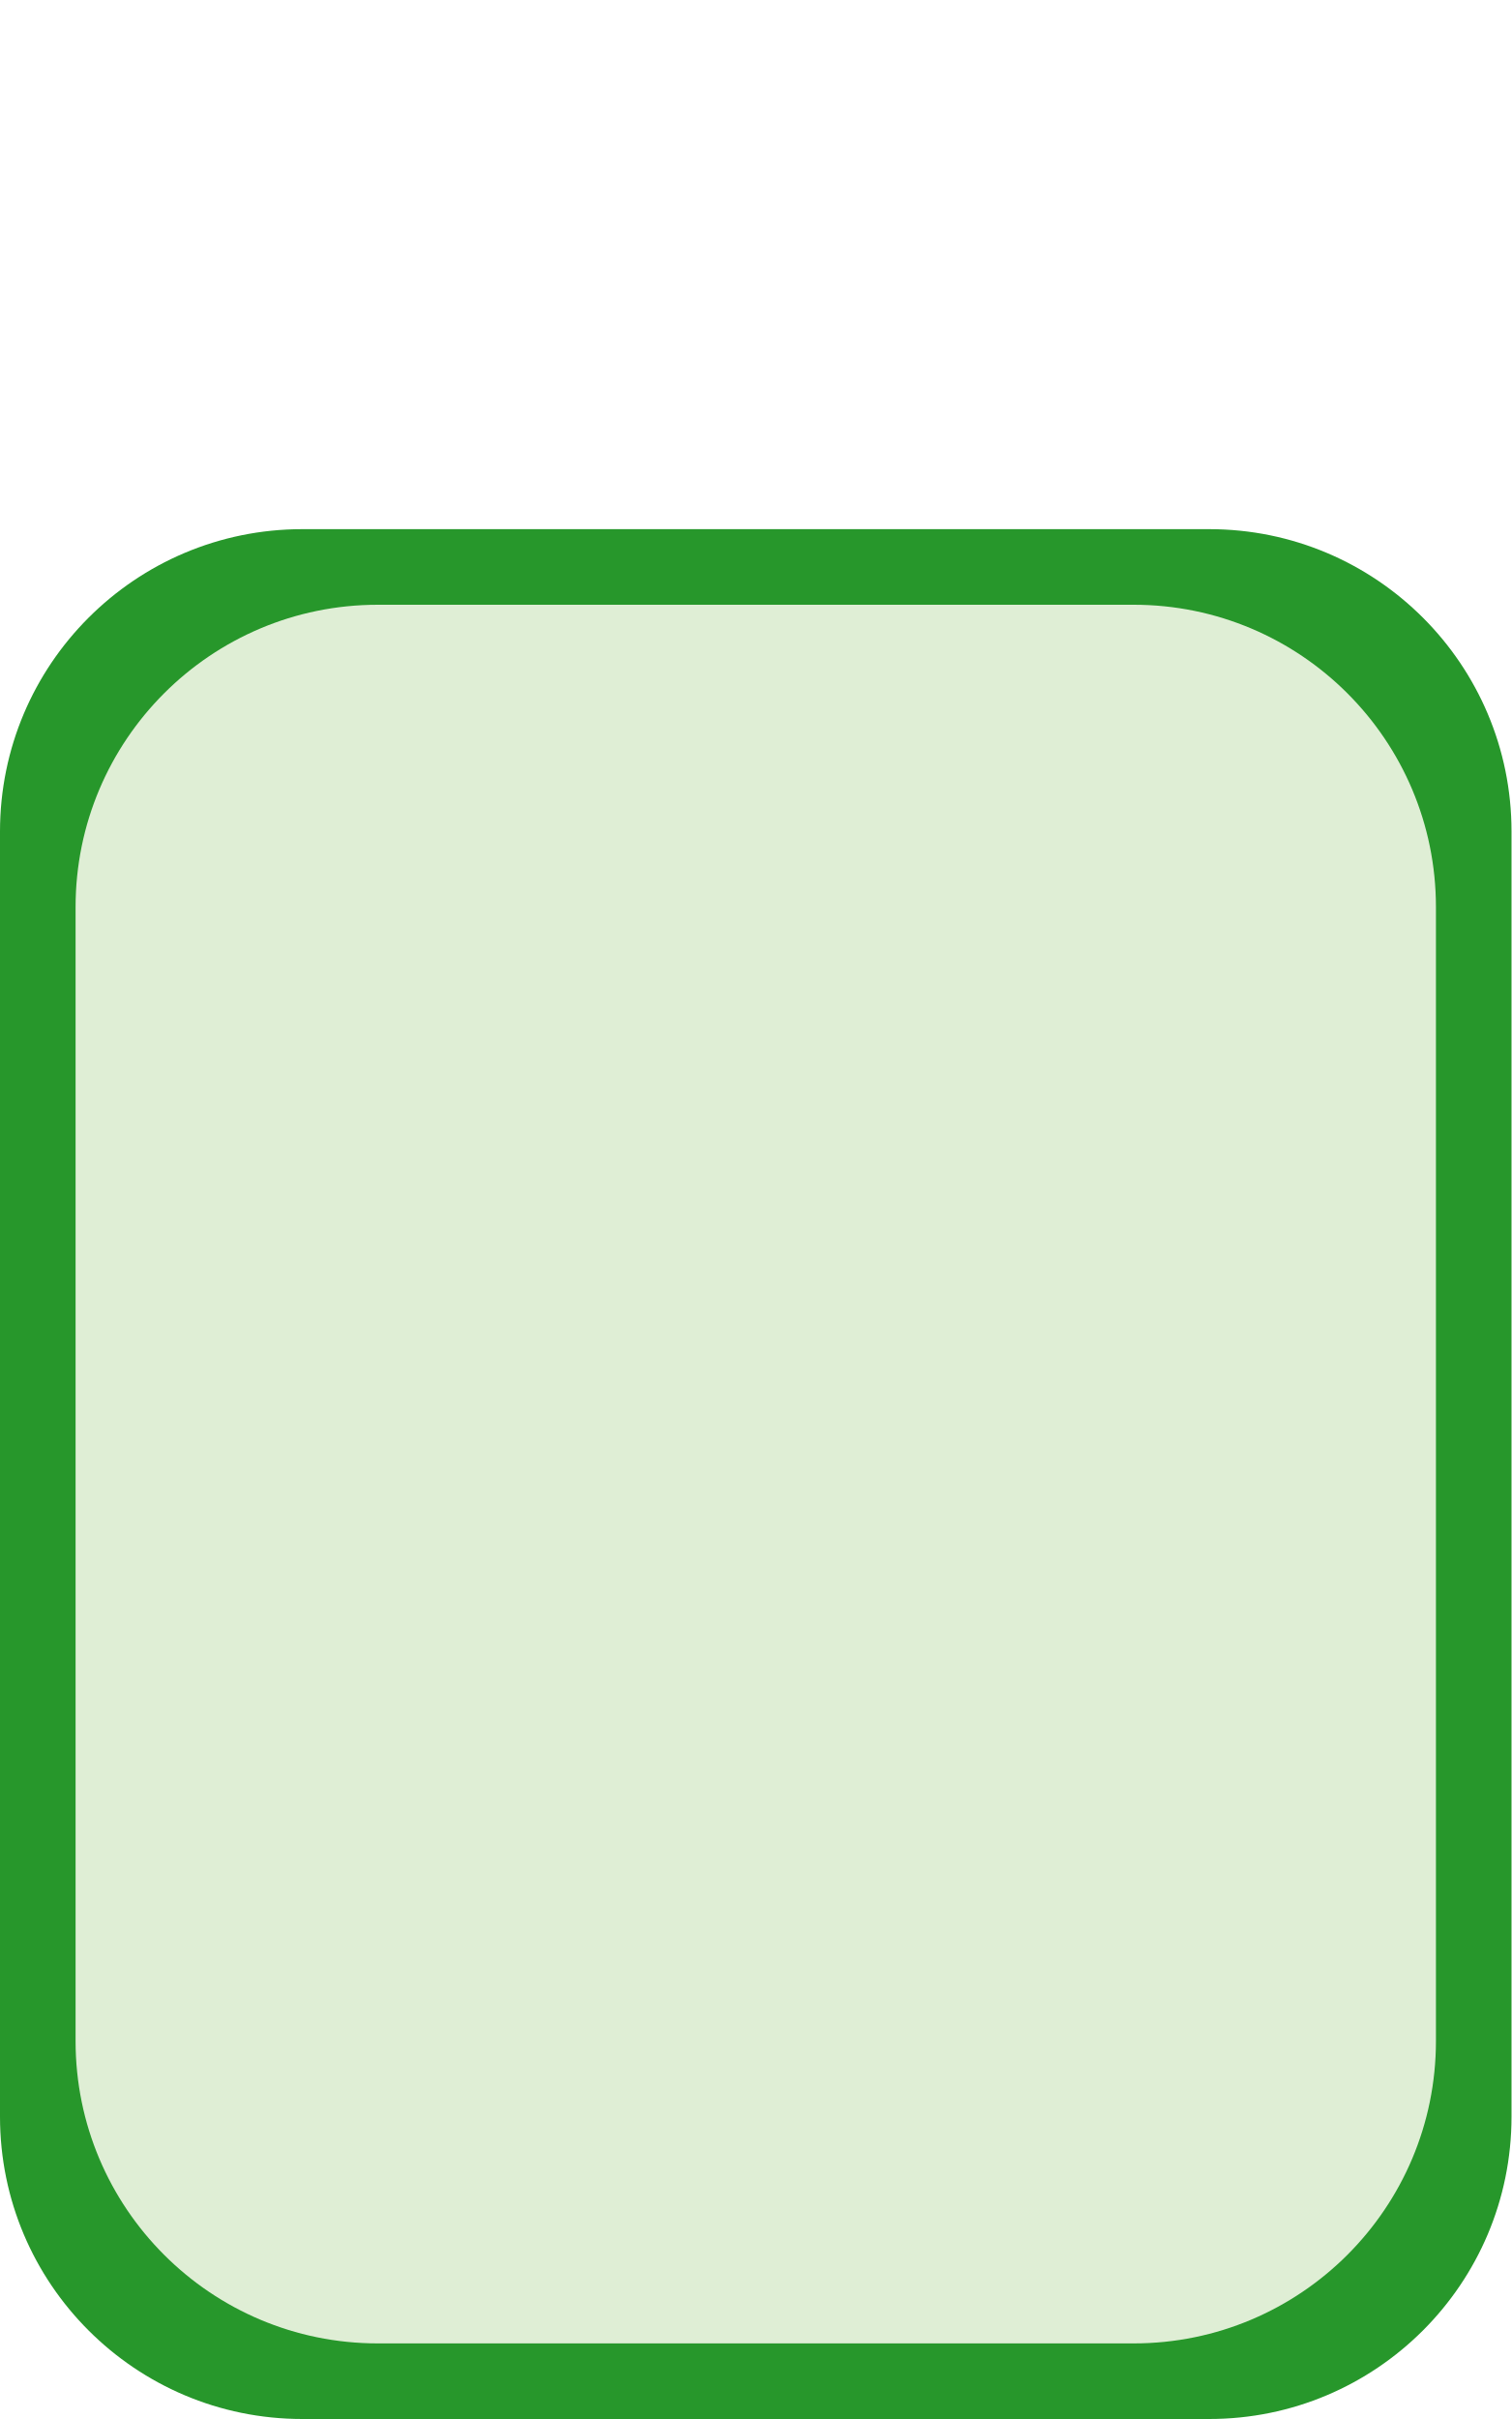
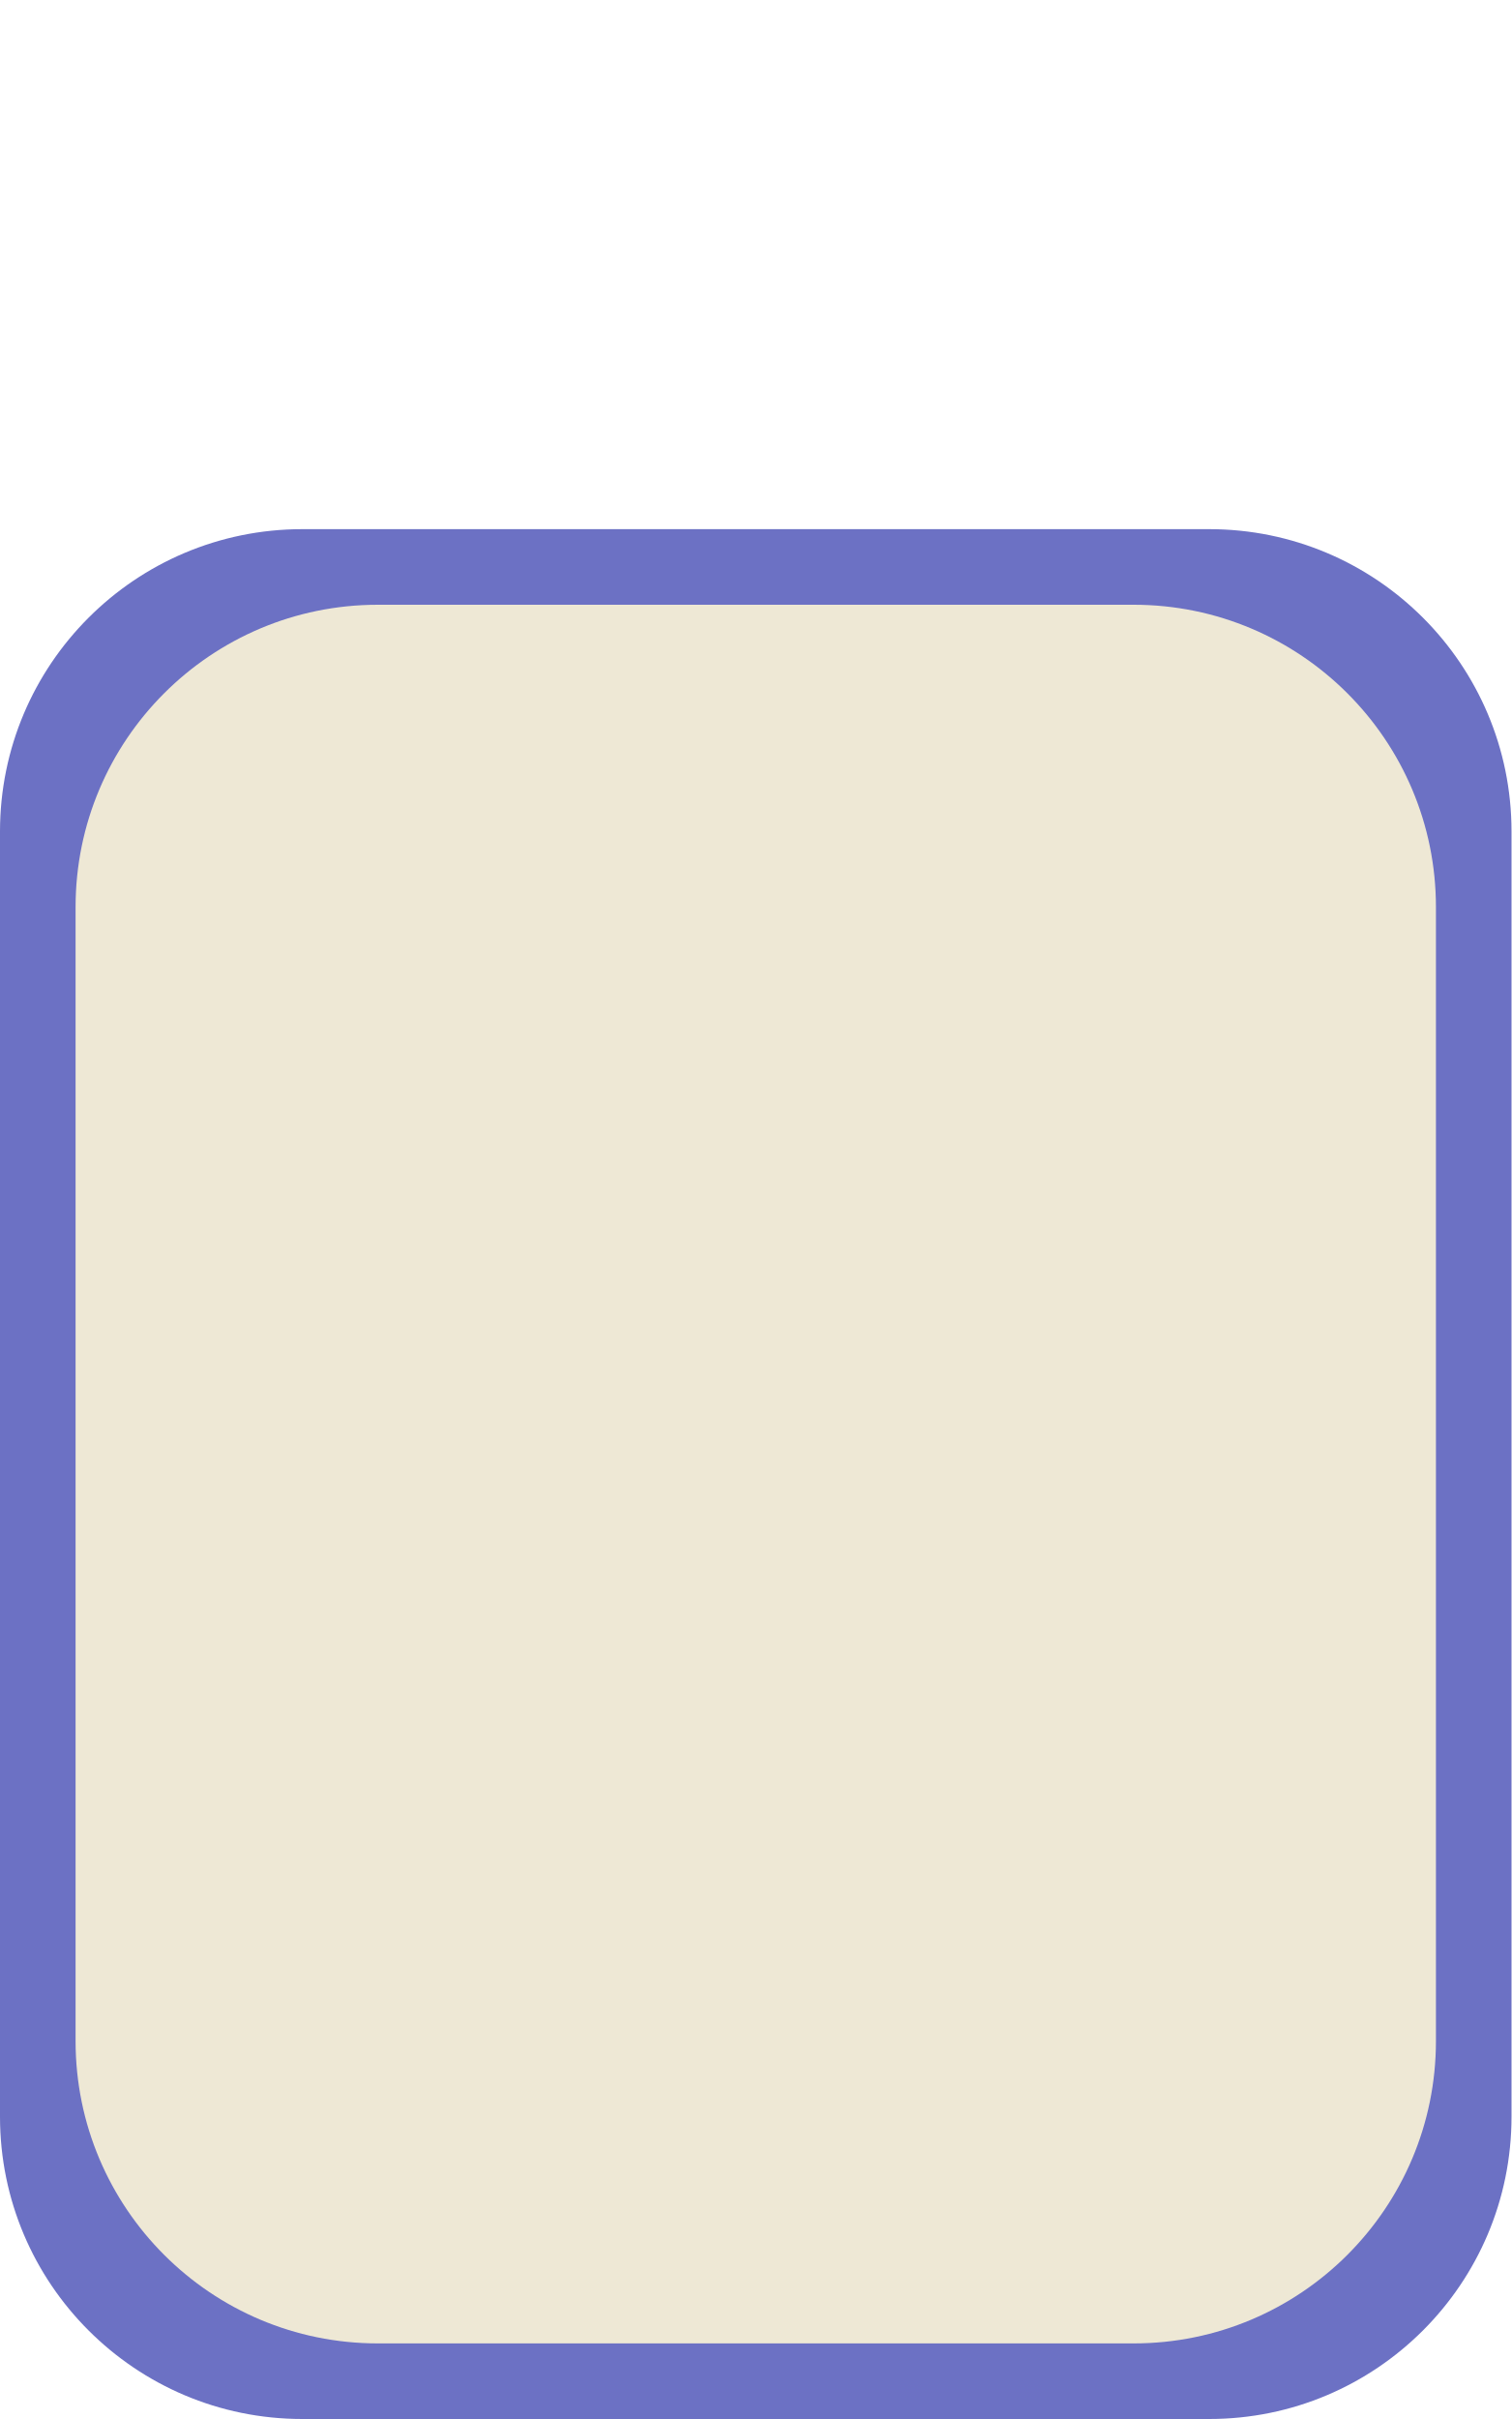
<svg xmlns="http://www.w3.org/2000/svg" viewBox="0 0 40 64" height="128" width="80">
-   <path d="M0 22a8 8 0 0 1 8-8h24a8 8 0 0 1 8 8v34a8 8 0 0 1-8 8H8a8 8 0 0 1-8-8V22Z" fill="#27972B" />
-   <path d="M2 24a8 8 0 0 1 8-8h20a8 8 0 0 1 8 8v30a8 8 0 0 1-8 8H10a8 8 0 0 1-8-8V24Z" fill="#DFEED5" />
+   <path d="M0 22a8 8 0 0 1 8-8h24a8 8 0 0 1 8 8v34a8 8 0 0 1-8 8H8a8 8 0 0 1-8-8V22Z" fill="#6C71C4" />
+   <path d="M2 24a8 8 0 0 1 8-8h20a8 8 0 0 1 8 8v30a8 8 0 0 1-8 8H10a8 8 0 0 1-8-8V24Z" fill="#EEE8D5" />
</svg>
